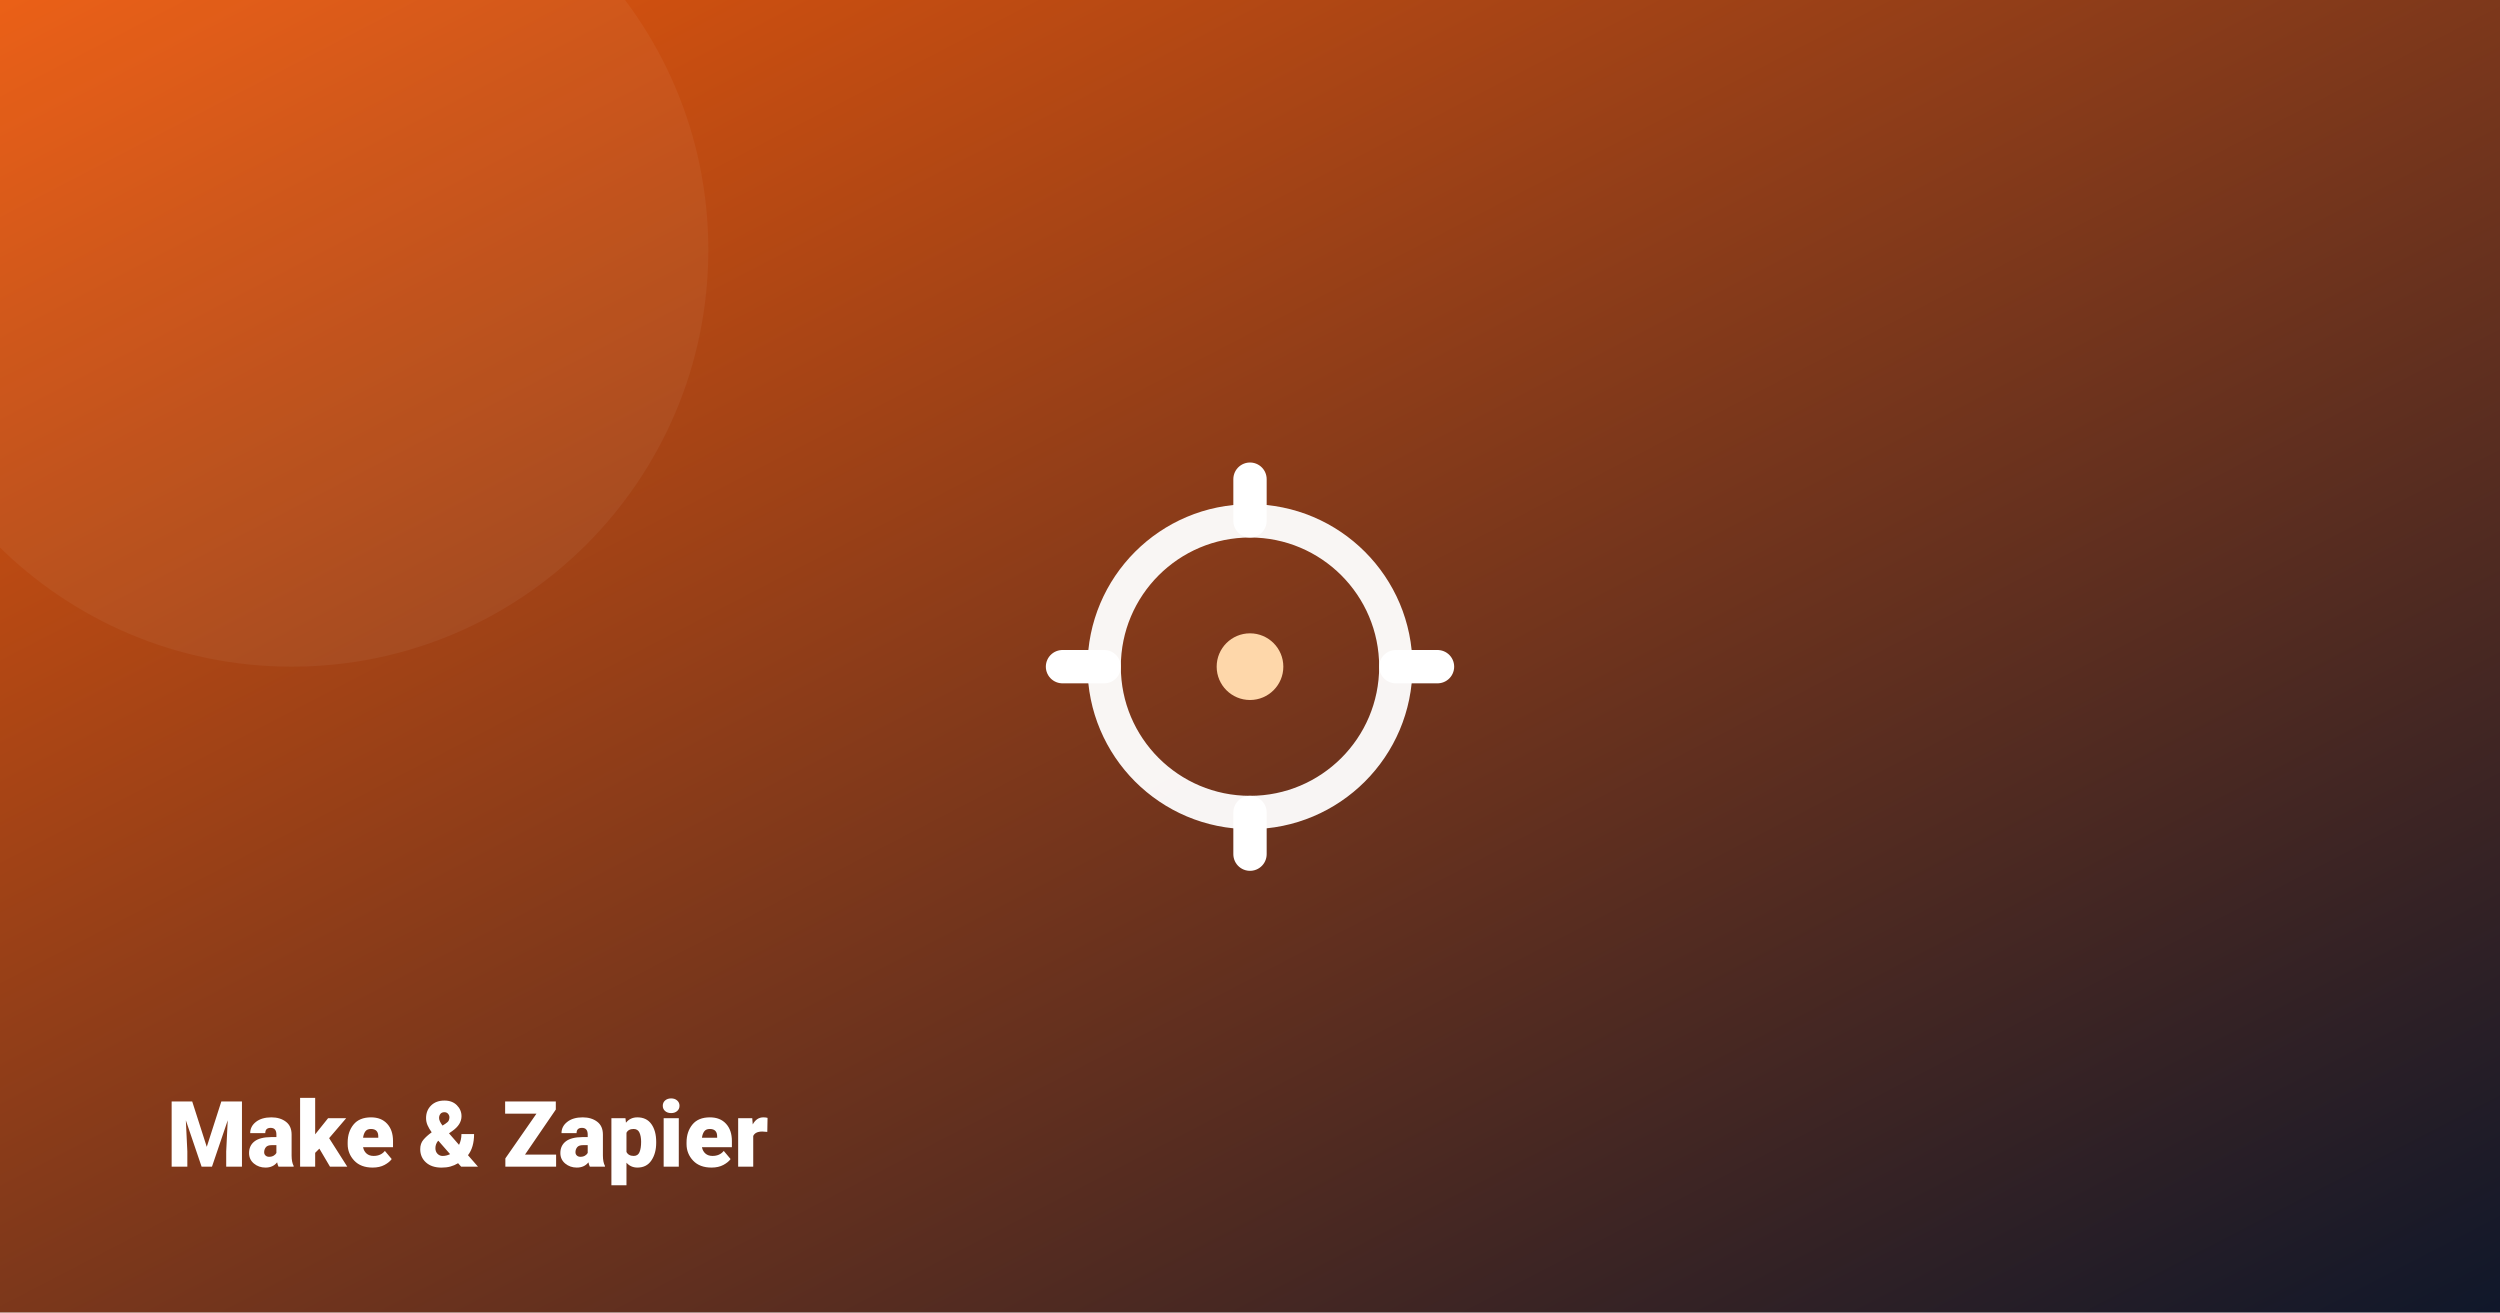
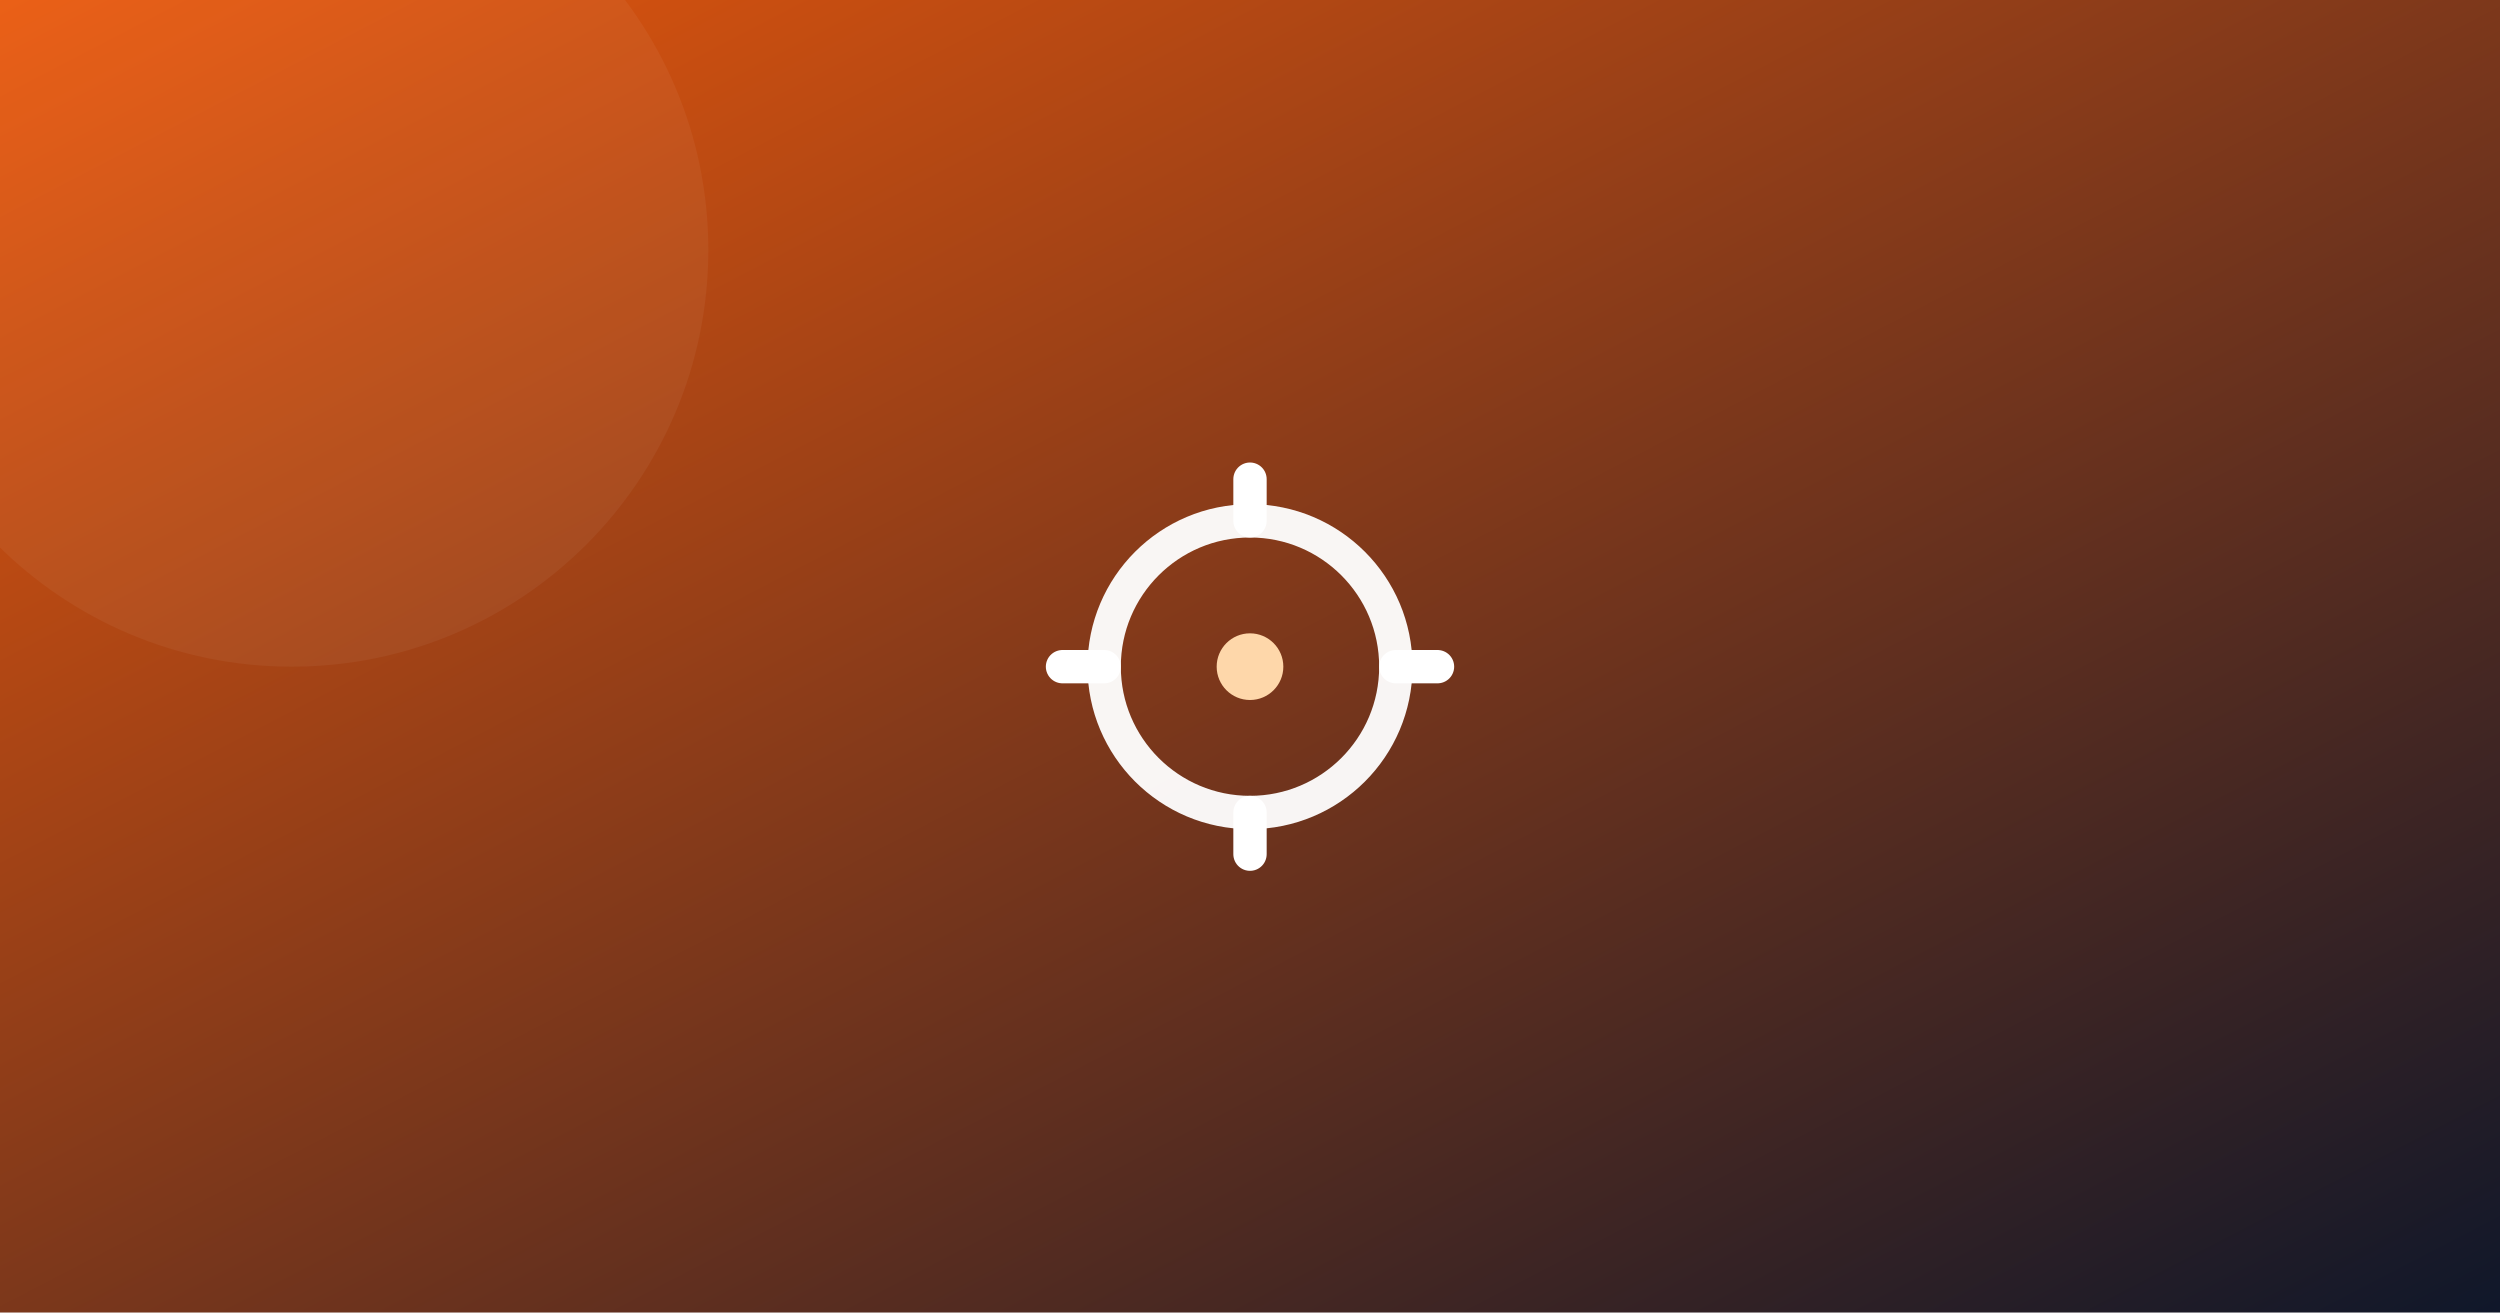
<svg xmlns="http://www.w3.org/2000/svg" width="1200" height="630" viewBox="0 0 1200 630">
  <defs>
    <linearGradient id="bg" x1="0" y1="0" x2="1" y2="1">
      <stop offset="0" stop-color="#ea580c" />
      <stop offset="1" stop-color="#0f172a" />
    </linearGradient>
  </defs>
  <rect width="1200" height="630" fill="url(#bg)" />
  <circle cx="140" cy="120" r="200" fill="#ffffff" opacity="0.05" />
  <circle cx="600" cy="320" r="70" fill="none" stroke="#ffffff" stroke-width="16" opacity="0.95" />
  <circle cx="600" cy="320" r="16" fill="#fed7aa" />
  <g stroke="#fff" stroke-width="16" stroke-linecap="round">
    <line x1="600" y1="230" x2="600" y2="250" />
    <line x1="600" y1="390" x2="600" y2="410" />
    <line x1="510" y1="320" x2="530" y2="320" />
    <line x1="670" y1="320" x2="690" y2="320" />
  </g>
-   <text x="80" y="560" font-family="system-ui,-apple-system,Segoe UI,Roboto,sans-serif" font-size="44" font-weight="800" fill="#fff">Make &amp; Zapier</text>
</svg>
